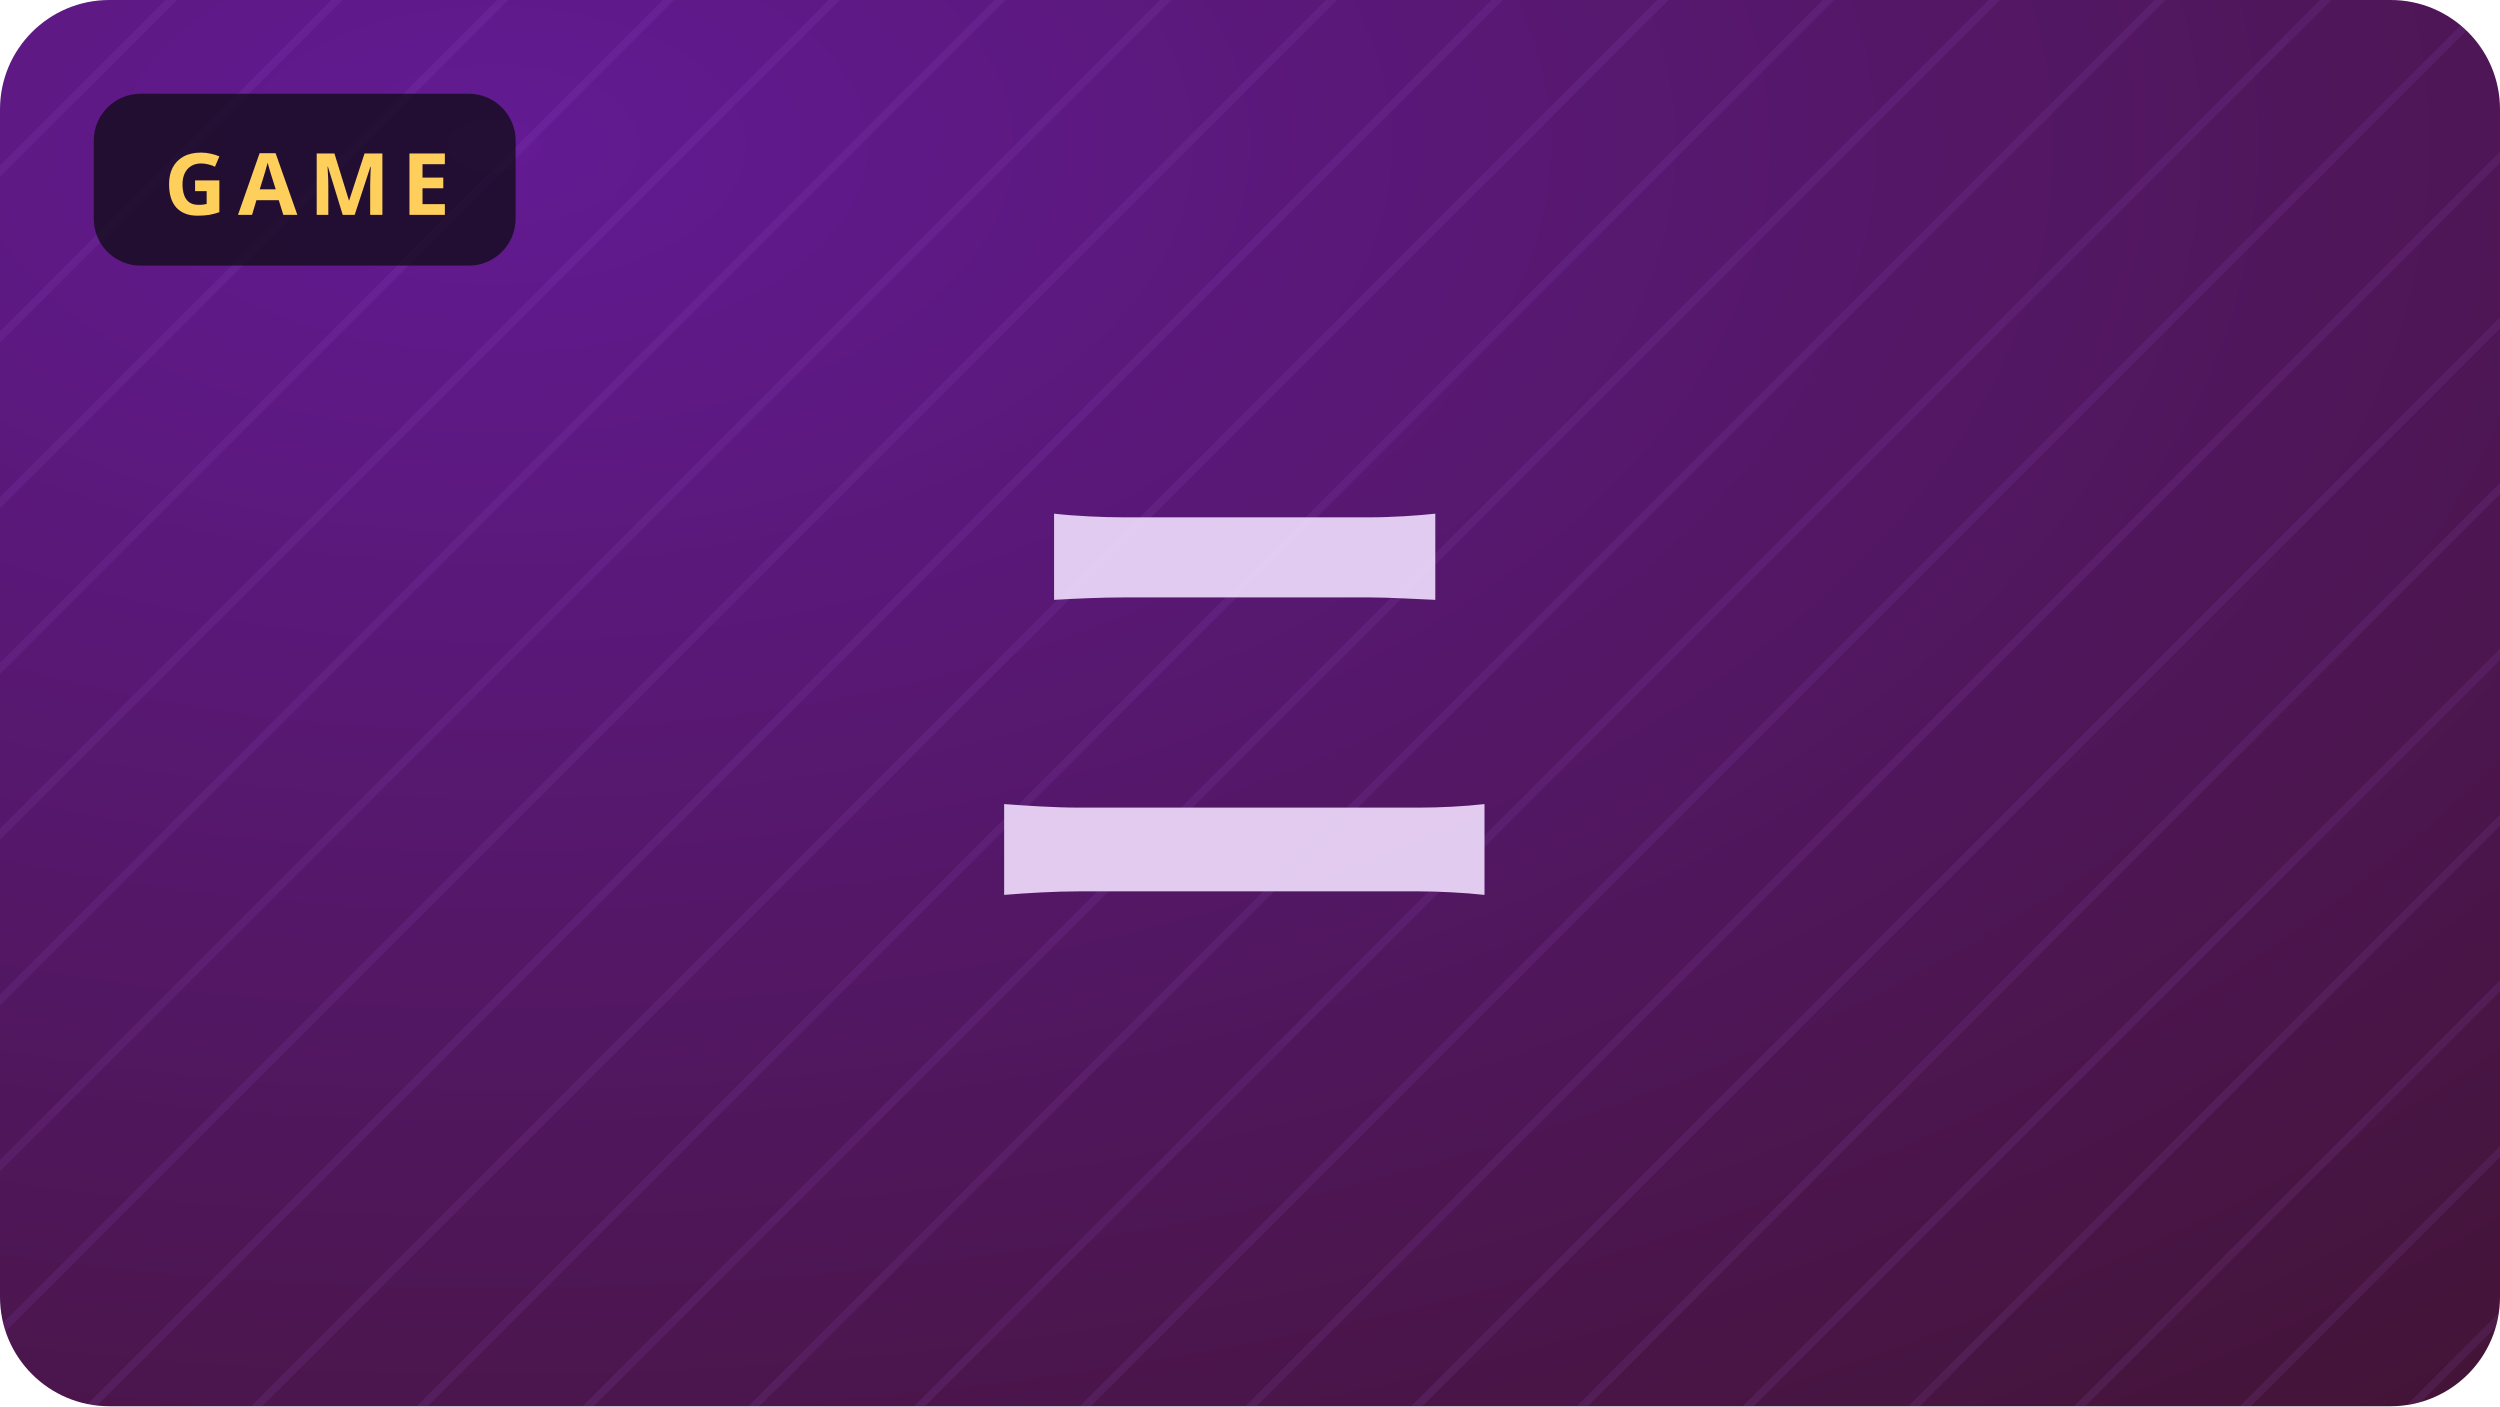
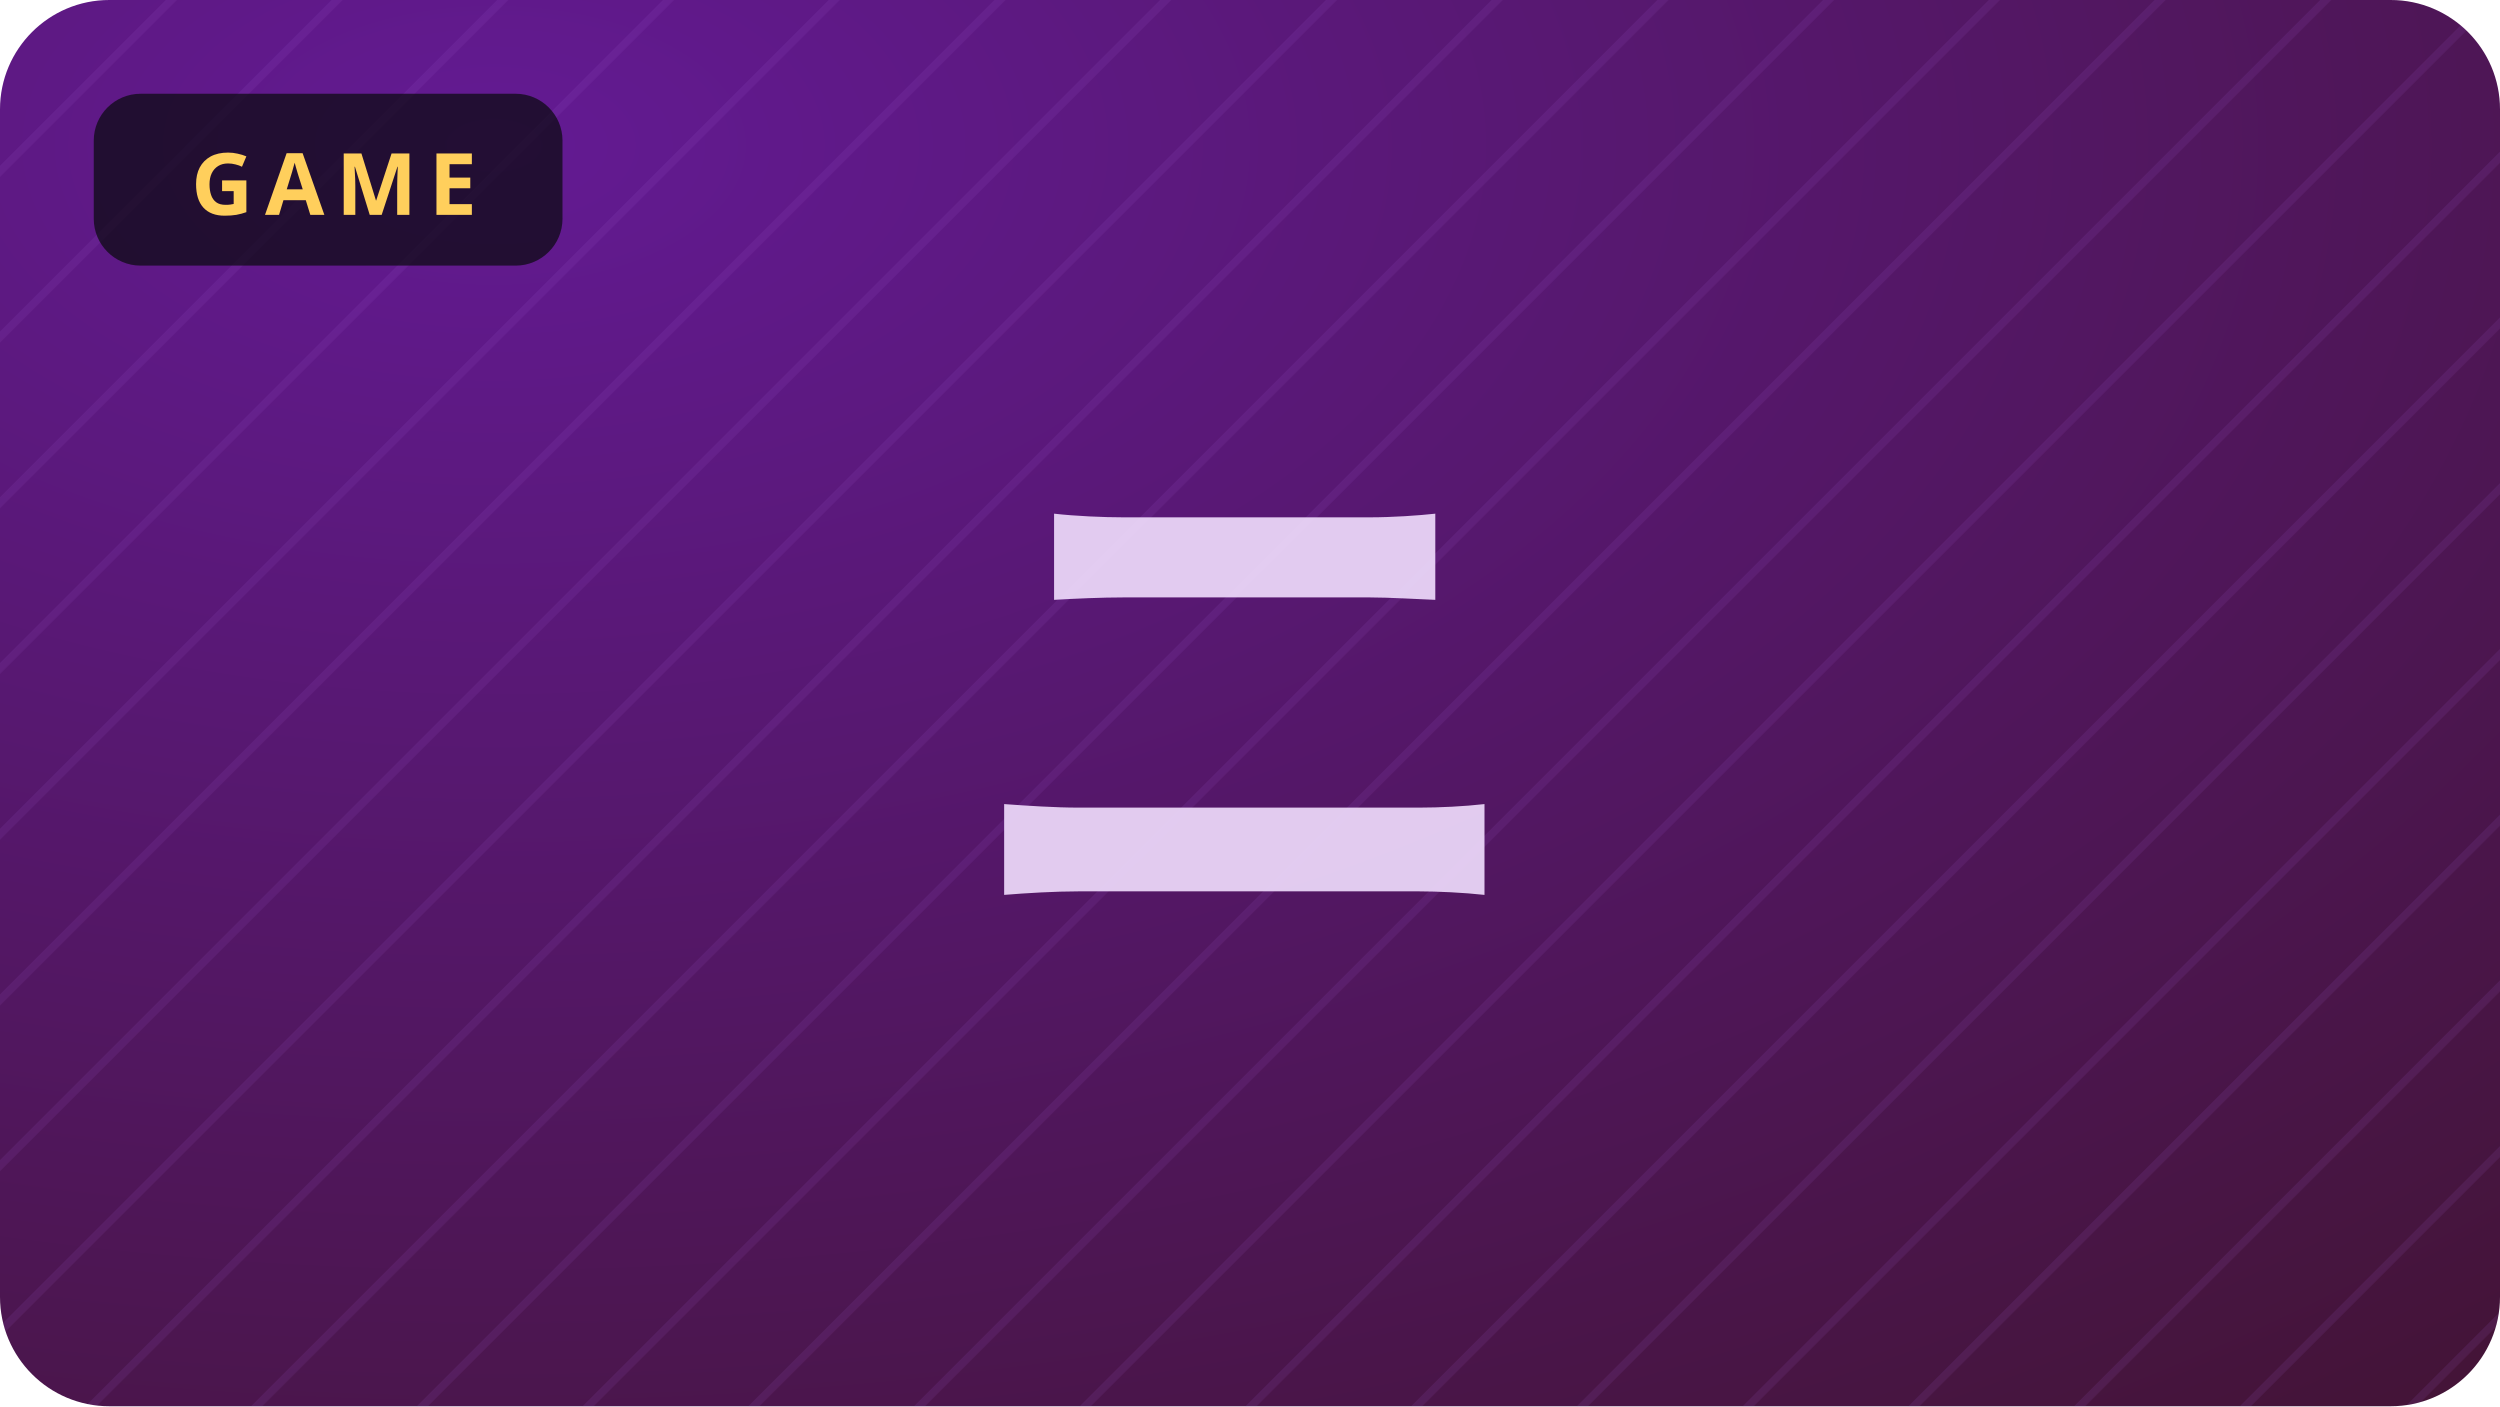
<svg xmlns="http://www.w3.org/2000/svg" width="320" height="180" viewBox="0 0 320 180">
  <defs>
    <clipPath id="c">
      <rect width="320" height="180" rx="14" />
    </clipPath>
  </defs>
  <g clip-path="url(#c)">
    <defs>
      <radialGradient id="tg" cx="20%" cy="10%" r="120%">
        <stop offset="0" stop-color="hsl(276,70%,34%)" />
        <stop offset="1" stop-color="hsl(316,55%,17%)" />
      </radialGradient>
      <pattern id="ts" width="15" height="15" patternUnits="userSpaceOnUse" patternTransform="rotate(45)">
        <rect width="1" height="15" fill="hsl(276,60%,60%)" opacity=".12" />
      </pattern>
    </defs>
    <rect width="320" height="180" fill="url(#tg)" />
    <rect width="320" height="180" fill="url(#ts)" />
    <text x="160" y="117.36" text-anchor="middle" font-family="'Hiragino Sans','Hiragino Kaku Gothic ProN','Noto Sans JP','Yu Gothic',sans-serif" font-size="76" font-weight="800" fill="hsl(276,80%,92%)" fill-opacity=".92">ニ</text>
-     <rect x="12" y="12" width="54" height="22" rx="6" fill="#0a0a10" fill-opacity=".72" />
-     <text x="21" y="27.5" font-family="'Space Grotesk',Verdana,sans-serif" font-size="11" font-weight="700" letter-spacing="1.5" fill="#ffcf5c">GAME</text>
+     <rect x="12" y="12" width="60" height="22" rx="6" fill="#0a0a10" fill-opacity=".72" />
+     <text x="42.75" y="27.5" text-anchor="middle" font-family="'Space Grotesk',Verdana,sans-serif" font-size="11" font-weight="700" letter-spacing="1.5" fill="#ffcf5c">GAME</text>
  </g>
</svg>
